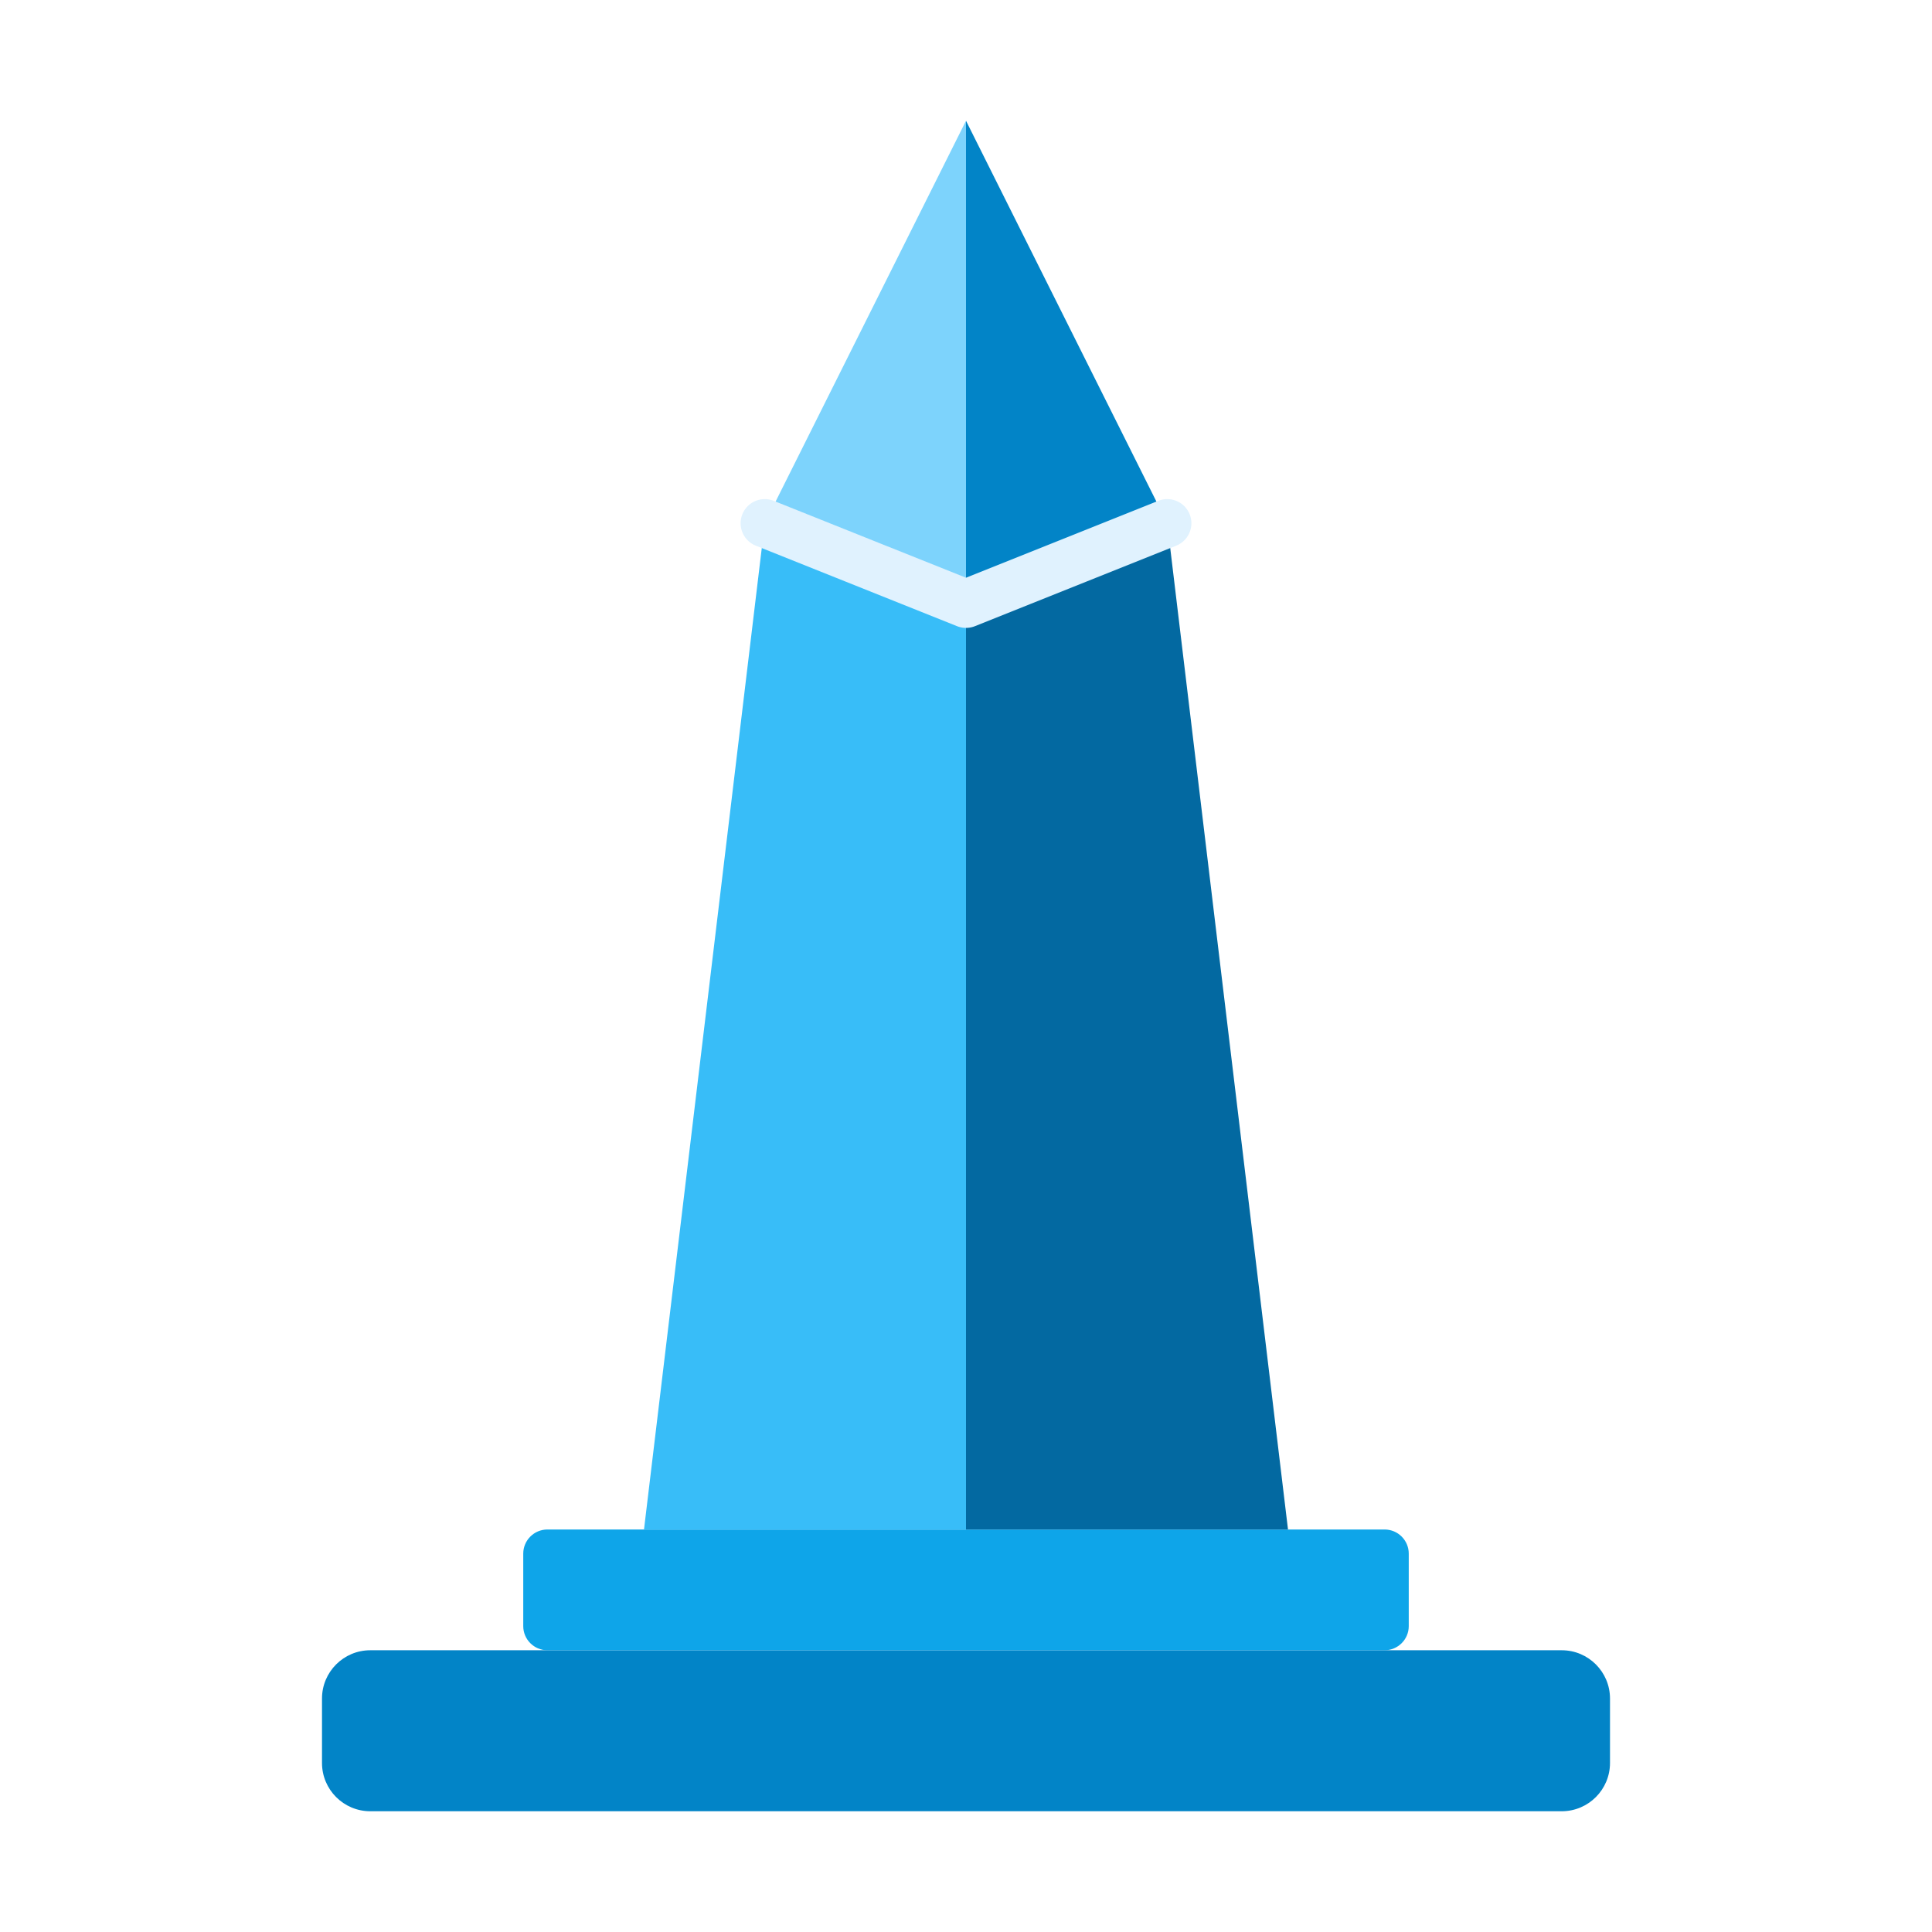
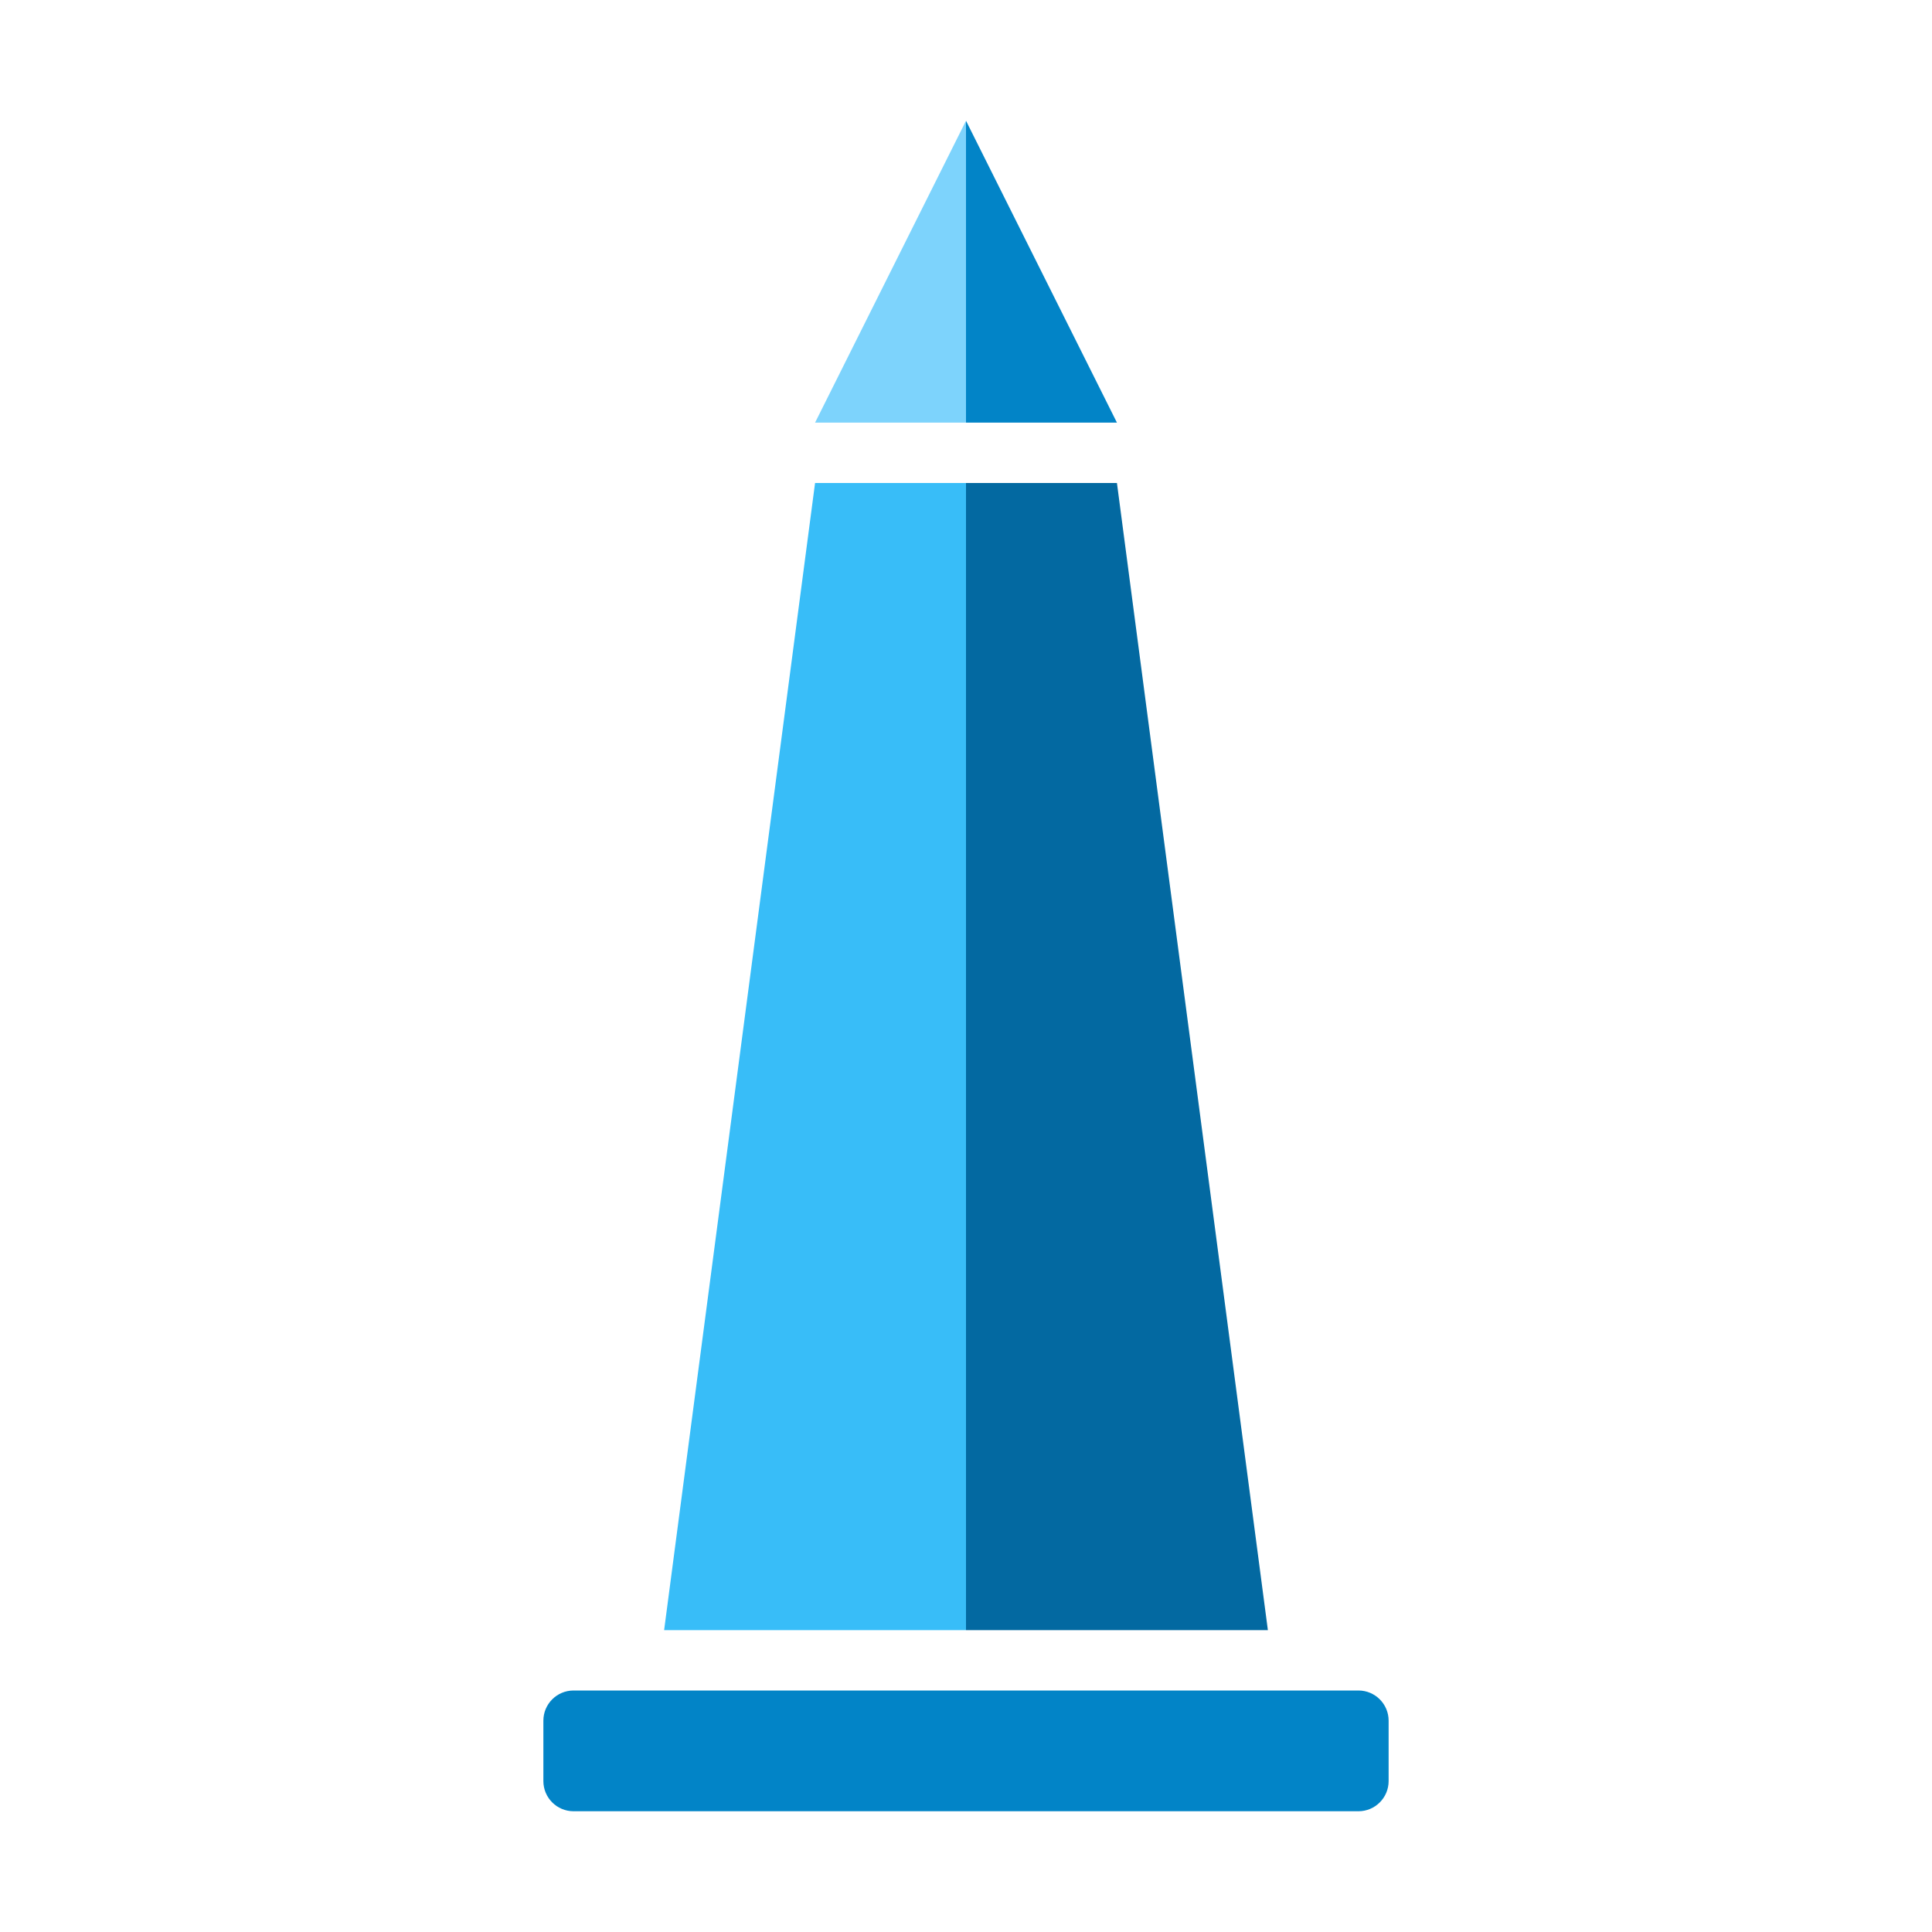
- <svg xmlns="http://www.w3.org/2000/svg" viewBox="0 0 24 24" fill="none">
-   <rect x="4" y="20.5" width="16" height="2" rx="0.6" fill="#0284c7" />
-   <rect x="6.5" y="19" width="11" height="1.5" rx="0.3" fill="#0ea5e9" />
-   <polygon points="9.5,6.5 8,19 12,19 12,7.5" fill="#38bdf8" />
-   <polygon points="12,7.5 12,19 16,19 14.5,6.5" fill="#0369a1" />
-   <polygon points="12,1.5 9.5,6.5 12,7.5" fill="#7dd3fc" />
-   <polygon points="12,1.5 12,7.5 14.5,6.5" fill="#0284c7" />
-   <path d="M9.5 6.5 L12 7.5 L14.5 6.5" stroke="#e0f2fe" stroke-width="0.6" stroke-linecap="round" stroke-linejoin="round" />
+ <svg xmlns="http://www.w3.org/2000/svg" viewBox="0 0 32 32">
+   <polygon points="16,2 16,7 13.5,7" fill="#7dd3fc" />
+   <polygon points="16,8 16,27 11,27 13.5,8" fill="#38bdf8" />
+   <polygon points="16,2 18.5,7 16,7" fill="#0284c7" />
+   <polygon points="16,8 18.5,8 21,27 16,27" fill="#0369a1" />
+   <rect x="9" y="28" width="14" height="2" rx="0.5" fill="#0284c7" />
</svg>
